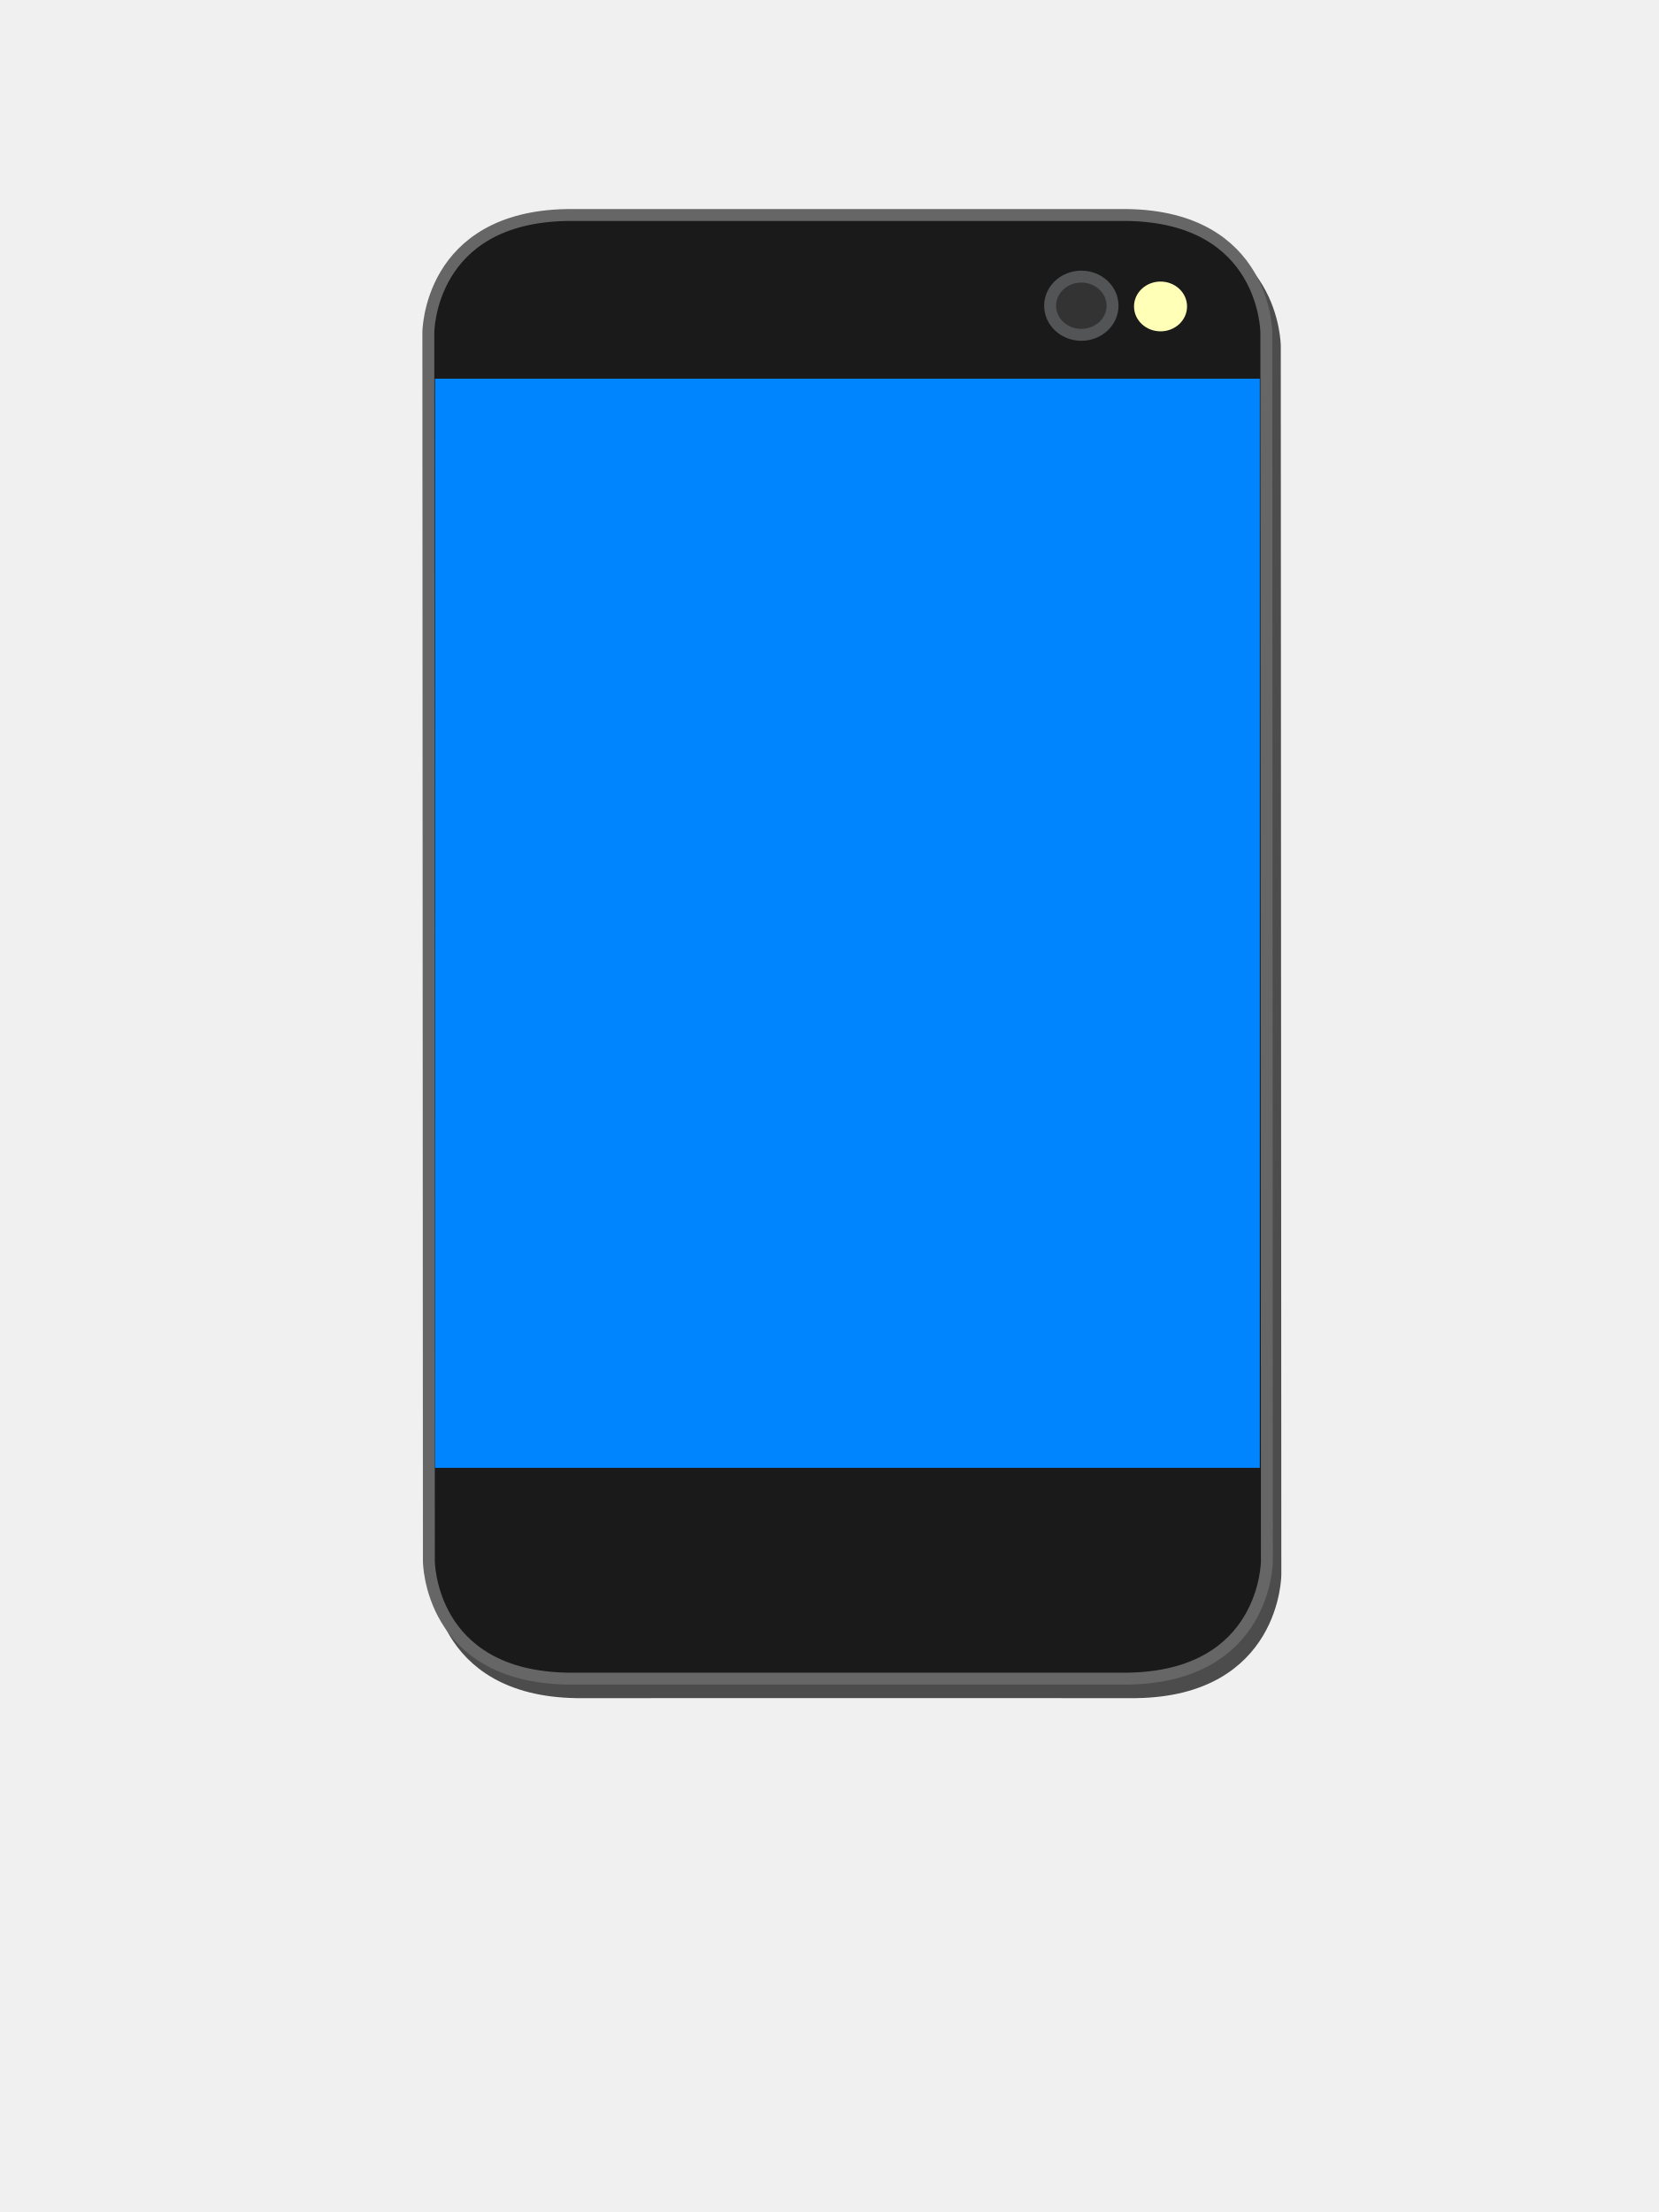
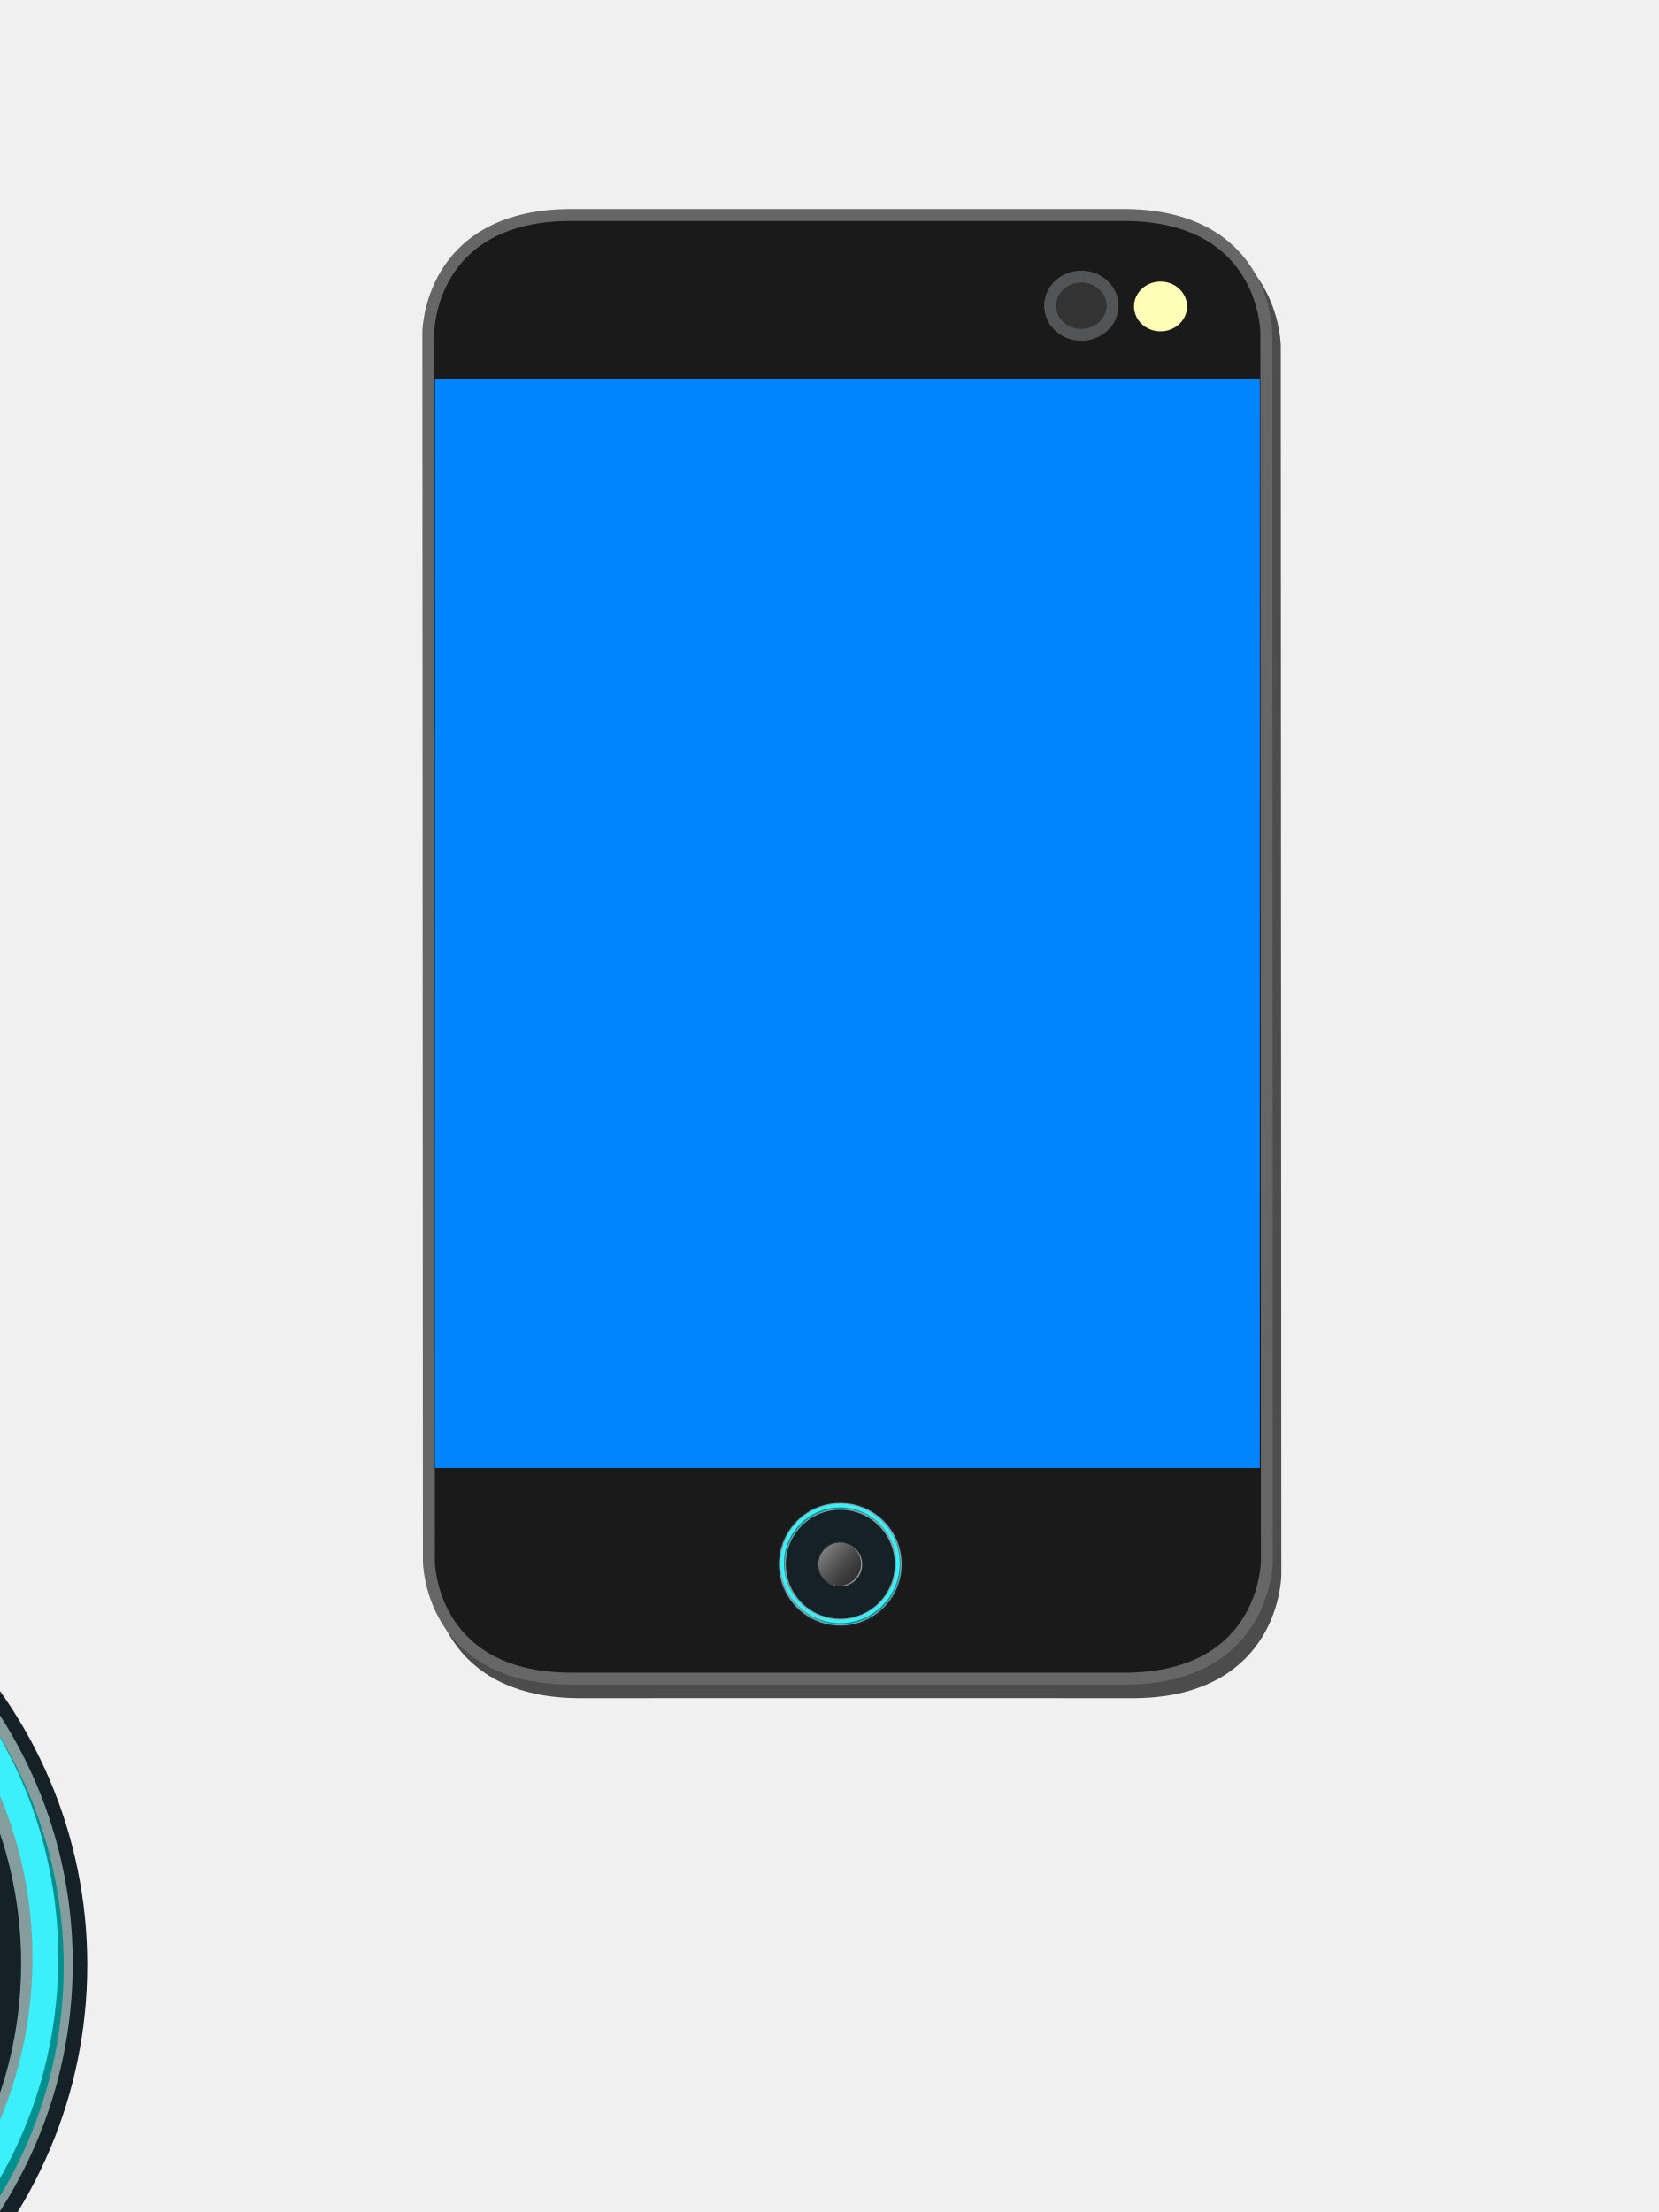
- <svg xmlns="http://www.w3.org/2000/svg" width="480" height="640" viewBox="0 0 480 640" id="svg2" version="1.1">
-   <defs id="defs4" />
+ <svg xmlns="http://www.w3.org/2000/svg" xmlns:xlink="http://www.w3.org/1999/xlink" width="480" height="640" viewBox="0 0 480 640" id="svg2" version="1.1">
+   <defs id="defs4">
+     <linearGradient id="linearGradient4216">
+       <stop style="stop-color:#333333;stop-opacity:1;" offset="0" id="stop4218" />
+       <stop style="stop-color:#333333;stop-opacity:0;" offset="1" id="stop4220" />
+     </linearGradient>
+     <linearGradient id="linearGradient4144">
+       <stop style="stop-color:#999999;stop-opacity:1;" offset="0" id="stop4146" />
+       <stop style="stop-color:#cccccc;stop-opacity:1" offset="1" id="stop4148" />
+     </linearGradient>
+     <linearGradient xlink:href="#linearGradient4144" id="linearGradient4150" x1="246" y1="870.862" x2="236" y2="861.862" gradientUnits="userSpaceOnUse" gradientTransform="matrix(0.8087187,0,0,0.8087187,46.6481,165.5887)" />
+     <linearGradient xlink:href="#linearGradient4216" id="linearGradient4222" x1="246.375" y1="869.237" x2="228.562" y2="853.612" gradientUnits="userSpaceOnUse" />
+     <linearGradient gradientTransform="translate(-127.1243,262.3555)" xlink:href="#linearGradient4216" id="linearGradient4222-7" x1="246.375" y1="869.237" x2="228.562" y2="853.612" gradientUnits="userSpaceOnUse" />
+     <linearGradient xlink:href="#linearGradient4144" id="linearGradient4150-9" x1="246" y1="870.862" x2="236" y2="861.862" gradientUnits="userSpaceOnUse" gradientTransform="matrix(0.8087187,0,0,0.8087187,-80.47622,427.9441)" />
+     <linearGradient gradientTransform="matrix(7.469866,0,0,7.469866,-1927.635,-5480.623)" xlink:href="#linearGradient4216" id="linearGradient4222-6" x1="246.375" y1="869.237" x2="228.562" y2="853.612" gradientUnits="userSpaceOnUse" />
+     <linearGradient xlink:href="#linearGradient4144" id="linearGradient4150-0" x1="246" y1="870.862" x2="236" y2="861.862" gradientUnits="userSpaceOnUse" gradientTransform="matrix(6.041021,0,0,6.041021,-1579.18,-4243.698)" />
+   </defs>
  <g id="layer1" transform="translate(0,-412.3623)">
    <path style="fill:#4c4c4c;fill-rule:evenodd;stroke:#4c4c4c;stroke-width:3.447px;stroke-linecap:butt;stroke-linejoin:miter;stroke-opacity:1" d="m 328.589,478.492 -80.974,10e-4 -80.974,-10e-4 c -40.241,0.601 -40.255,34.035 -40.255,34.035 l 0.158,355.402 c 0,0 0.018,33.433 40.258,34.033 l 80.974,-10e-4 80.974,10e-4 c 40.241,-0.6 40.255,-34.034 40.255,-34.034 l -0.158,-355.402 c 0,0 -0.018,-33.433 -40.258,-34.033 z" id="path3354-5" />
    <path style="fill:none;fill-rule:evenodd;stroke:#000000;stroke-width:1px;stroke-linecap:butt;stroke-linejoin:miter;stroke-opacity:1" d="m -243.273,233.636 -22.97,5.3e-4 -22.97,-3.8e-4 c -11.415,0.178 -11.419,10.1 -11.419,10.1 l 0.045,105.474 c 0,0 0.005,9.922 11.42,10.1 l 22.97,-5.3e-4 22.97,3.8e-4 c 11.415,-0.178 11.419,-10.1 11.419,-10.1 l -0.045,-105.474 c 0,0 -0.005,-9.922 -11.42,-10.1 z" id="path3354-5-4" />
    <path style="fill:#1a1a1a;fill-rule:evenodd;stroke:#666666;stroke-width:3.447px;stroke-linecap:butt;stroke-linejoin:miter;stroke-opacity:1" d="m 326.134,474.571 -80.974,10e-4 -80.974,-10e-4 c -40.241,0.6 -40.255,34.034 -40.255,34.034 l 0.158,355.402 c 0,0 0.018,33.433 40.258,34.033 l 80.974,-0.001 80.974,0.001 c 40.241,-0.6 40.255,-34.034 40.255,-34.034 l -0.158,-355.402 c 0,0 -0.018,-33.433 -40.258,-34.033 z" id="path3354-5-7" />
    <rect style="fill:#0085ff;fill-opacity:1;stroke:#0085ff;stroke-width:3.409;stroke-miterlimit:4;stroke-dasharray:none;stroke-opacity:1" id="rect4181" width="235.234" height="311.711" x="127.564" y="523.635" />
    <path style="fill:#4c4c4c;fill-rule:evenodd;stroke:#4c4c4c;stroke-width:1px;stroke-linecap:butt;stroke-linejoin:miter;stroke-opacity:1" d="m -124.705,232.107 -22.97,5.3e-4 -22.97,-3.8e-4 c -11.415,0.178 -11.419,10.1 -11.419,10.1 l 0.045,105.474 c 0,0 0.005,9.922 11.42,10.1 l 22.97,-5.3e-4 22.97,3.8e-4 c 11.415,-0.178 11.419,-10.1 11.419,-10.1 l -0.045,-105.474 c 0,0 -0.005,-9.922 -11.42,-10.1 z" id="path3354-5-9" />
    <path style="fill:#1a1a1a;fill-rule:evenodd;stroke:#666666;stroke-width:1px;stroke-linecap:butt;stroke-linejoin:miter;stroke-opacity:1" d="m -125.401,230.943 -22.97,5.3e-4 -22.97,-3.8e-4 c -11.415,0.178 -11.419,10.1 -11.419,10.1 l 0.045,105.474 c 0,0 0.005,9.922 11.42,10.1 l 22.97,-5.3e-4 22.97,3.8e-4 c 11.415,-0.178 11.419,-10.1 11.419,-10.1 l -0.045,-105.474 c 0,0 -0.005,-9.922 -11.42,-10.1 z" id="path3354-5-7-7" />
    <rect style="fill:#0085ff;fill-opacity:1;stroke:#0085ff;stroke-width:1.02;stroke-miterlimit:4;stroke-dasharray:none;stroke-opacity:1" id="rect4181-6" width="66.735" height="98.268" x="-181.715" y="245.52" />
    <ellipse style="fill:#ffffb8;fill-opacity:1;stroke:#ffffb8;stroke-width:3.447;stroke-miterlimit:4;stroke-dasharray:none;stroke-opacity:1" id="path4207" cx="335.778" cy="501.028" rx="5.949" ry="5.476" />
    <ellipse style="fill:#333333;fill-opacity:1;stroke:#525456;stroke-width:3.447;stroke-miterlimit:4;stroke-dasharray:none;stroke-opacity:1" id="path4209" cx="312.864" cy="500.818" rx="9.033" ry="8.424" />
+     <ellipse style="fill:url(#linearGradient4150);fill-opacity:1;stroke:#142127;stroke-width:11.978;stroke-miterlimit:4;stroke-dasharray:none;stroke-opacity:1" id="path4142" cx="243.124" cy="865.007" rx="12.322" ry="12.327" />
+     <rect style="fill:#090976;fill-opacity:1;stroke:#090976;stroke-width:20;stroke-miterlimit:4;stroke-dasharray:none;stroke-opacity:1" id="rect4152" width="144.5" height="86" x="53" y="1096.862" />
+     <circle style="fill:none;fill-opacity:1;stroke:#869d9d;stroke-width:2;stroke-miterlimit:4;stroke-dasharray:none;stroke-opacity:1" id="path4156" cx="243.123" cy="864.946" r="16.75" />
+     <circle style="fill:none;fill-opacity:1;stroke:#009090;stroke-width:1;stroke-miterlimit:4;stroke-dasharray:none;stroke-opacity:1" id="path4156-0" cx="243.271" cy="865.068" r="16.75" />
+     <circle style="fill:none;fill-opacity:1;stroke:#3bf0fb;stroke-width:1;stroke-miterlimit:4;stroke-dasharray:none;stroke-opacity:1" id="path4156-0-5" cx="243.062" cy="864.737" r="16.75" />
+     <circle style="fill:url(#linearGradient4222);fill-opacity:1;stroke:#ffffff;stroke-width:1.231;stroke-miterlimit:4;stroke-dasharray:none;stroke-opacity:0" id="path4214" cx="242.75" cy="864.8" r="6.385" />
+     <ellipse style="fill:url(#linearGradient4150-9);fill-opacity:1;stroke:#142127;stroke-width:11.978;stroke-miterlimit:4;stroke-dasharray:none;stroke-opacity:1" id="path4142-9" cx="116" cy="1127.362" rx="12.322" ry="12.327" />
+     <circle style="fill:none;fill-opacity:1;stroke:#869d9d;stroke-width:2;stroke-miterlimit:4;stroke-dasharray:none;stroke-opacity:1" id="path4156-1" cx="115.999" cy="1127.301" r="16.75" />
+     <circle style="fill:none;fill-opacity:1;stroke:#009090;stroke-width:1;stroke-miterlimit:4;stroke-dasharray:none;stroke-opacity:1" id="path4156-0-4" cx="116.147" cy="1127.424" r="16.75" />
+     <circle style="fill:none;fill-opacity:1;stroke:#3bf0fb;stroke-width:1;stroke-miterlimit:4;stroke-dasharray:none;stroke-opacity:1" id="path4156-0-5-3" cx="115.938" cy="1127.093" r="16.75" />
+     <circle style="fill:url(#linearGradient4222-7);fill-opacity:1;stroke:#ffffff;stroke-width:1.231;stroke-miterlimit:4;stroke-dasharray:none;stroke-opacity:0" id="path4214-0" cx="115.626" cy="1127.155" r="6.385" />
+     <ellipse style="fill:url(#linearGradient4150-0);fill-opacity:1;stroke:#142127;stroke-width:89.472;stroke-miterlimit:4;stroke-dasharray:none;stroke-opacity:1" id="path4142-2" cx="-111.529" cy="980.862" rx="92.046" ry="92.08" />
+     <circle style="fill:none;fill-opacity:1;stroke:#869d9d;stroke-width:14.94;stroke-miterlimit:4;stroke-dasharray:none;stroke-opacity:1" id="path4156-7" cx="-111.54" cy="980.405" r="125.117" />
+     <circle style="fill:none;fill-opacity:1;stroke:#009090;stroke-width:7.47;stroke-miterlimit:4;stroke-dasharray:none;stroke-opacity:1" id="path4156-0-9" cx="-110.43" cy="981.32" r="125.117" />
+     <circle style="fill:none;fill-opacity:1;stroke:#3bf0fb;stroke-width:7.47;stroke-miterlimit:4;stroke-dasharray:none;stroke-opacity:1" id="path4156-0-5-4" cx="-111.991" cy="978.849" r="125.117" />
+     <circle style="fill:url(#linearGradient4222-6);fill-opacity:1;stroke:#ffffff;stroke-width:9.195;stroke-miterlimit:4;stroke-dasharray:none;stroke-opacity:0" id="path4214-6" cx="-114.325" cy="979.316" r="47.692" />
  </g>
</svg>
